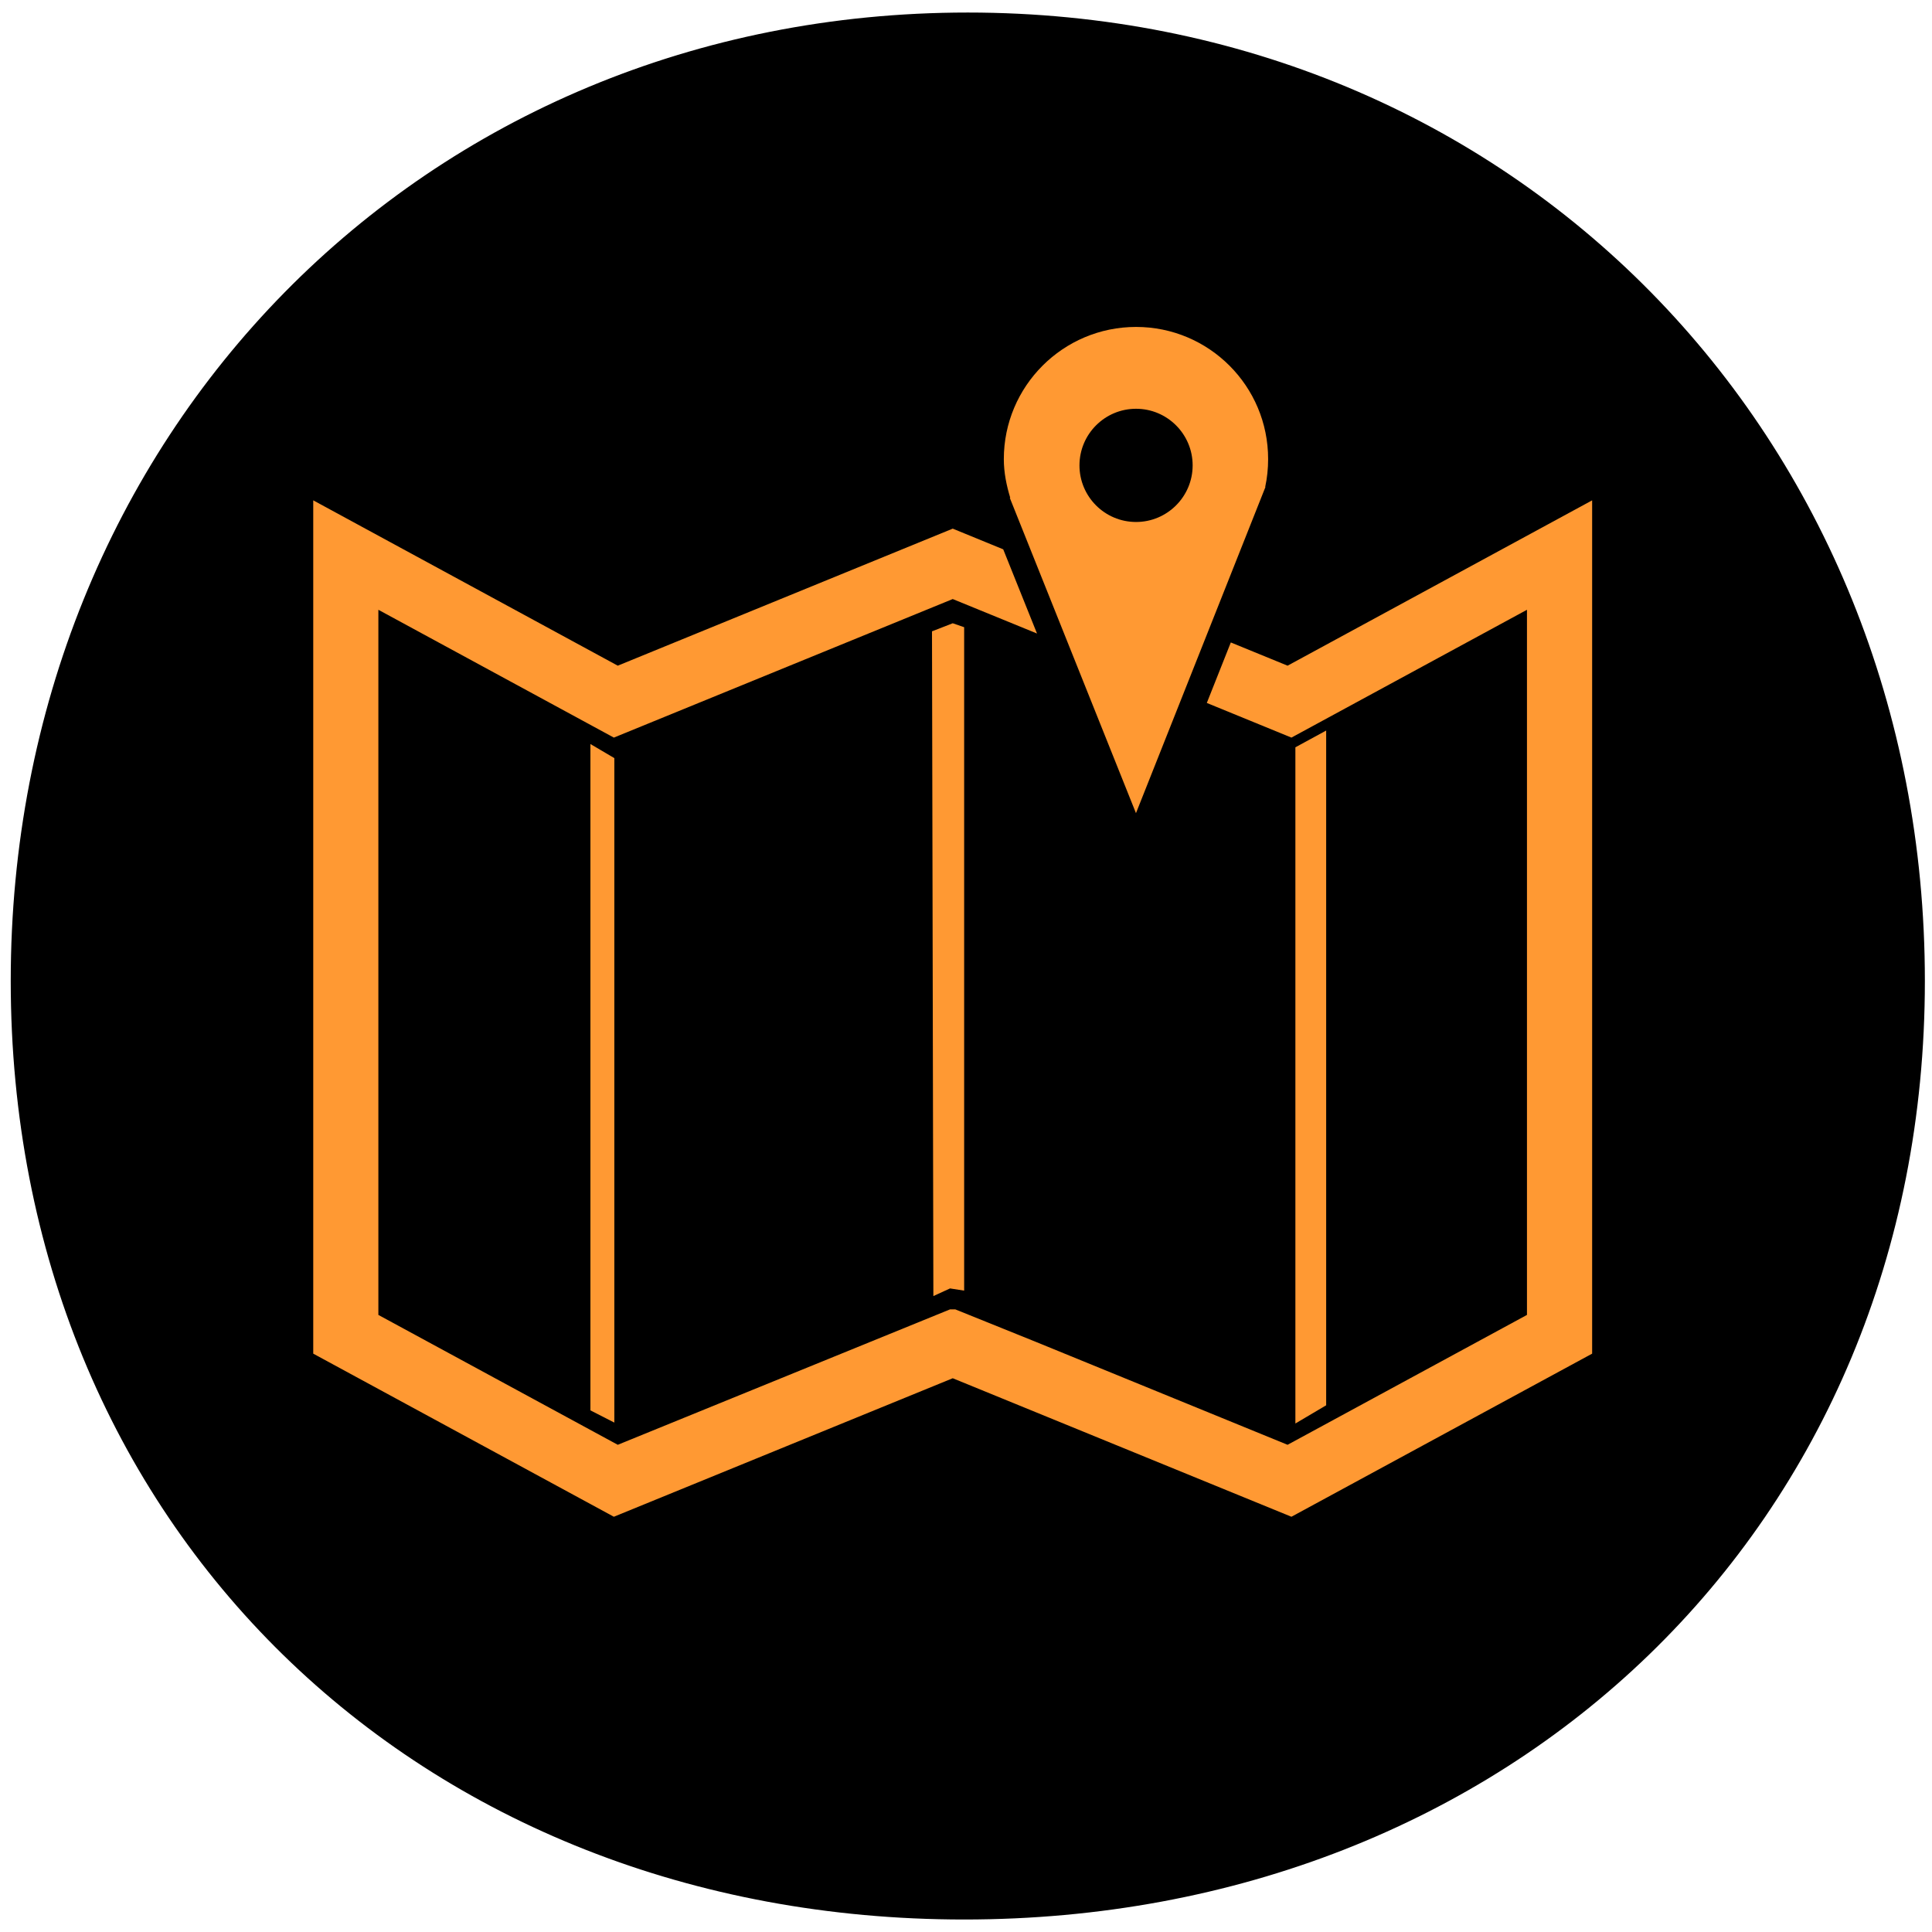
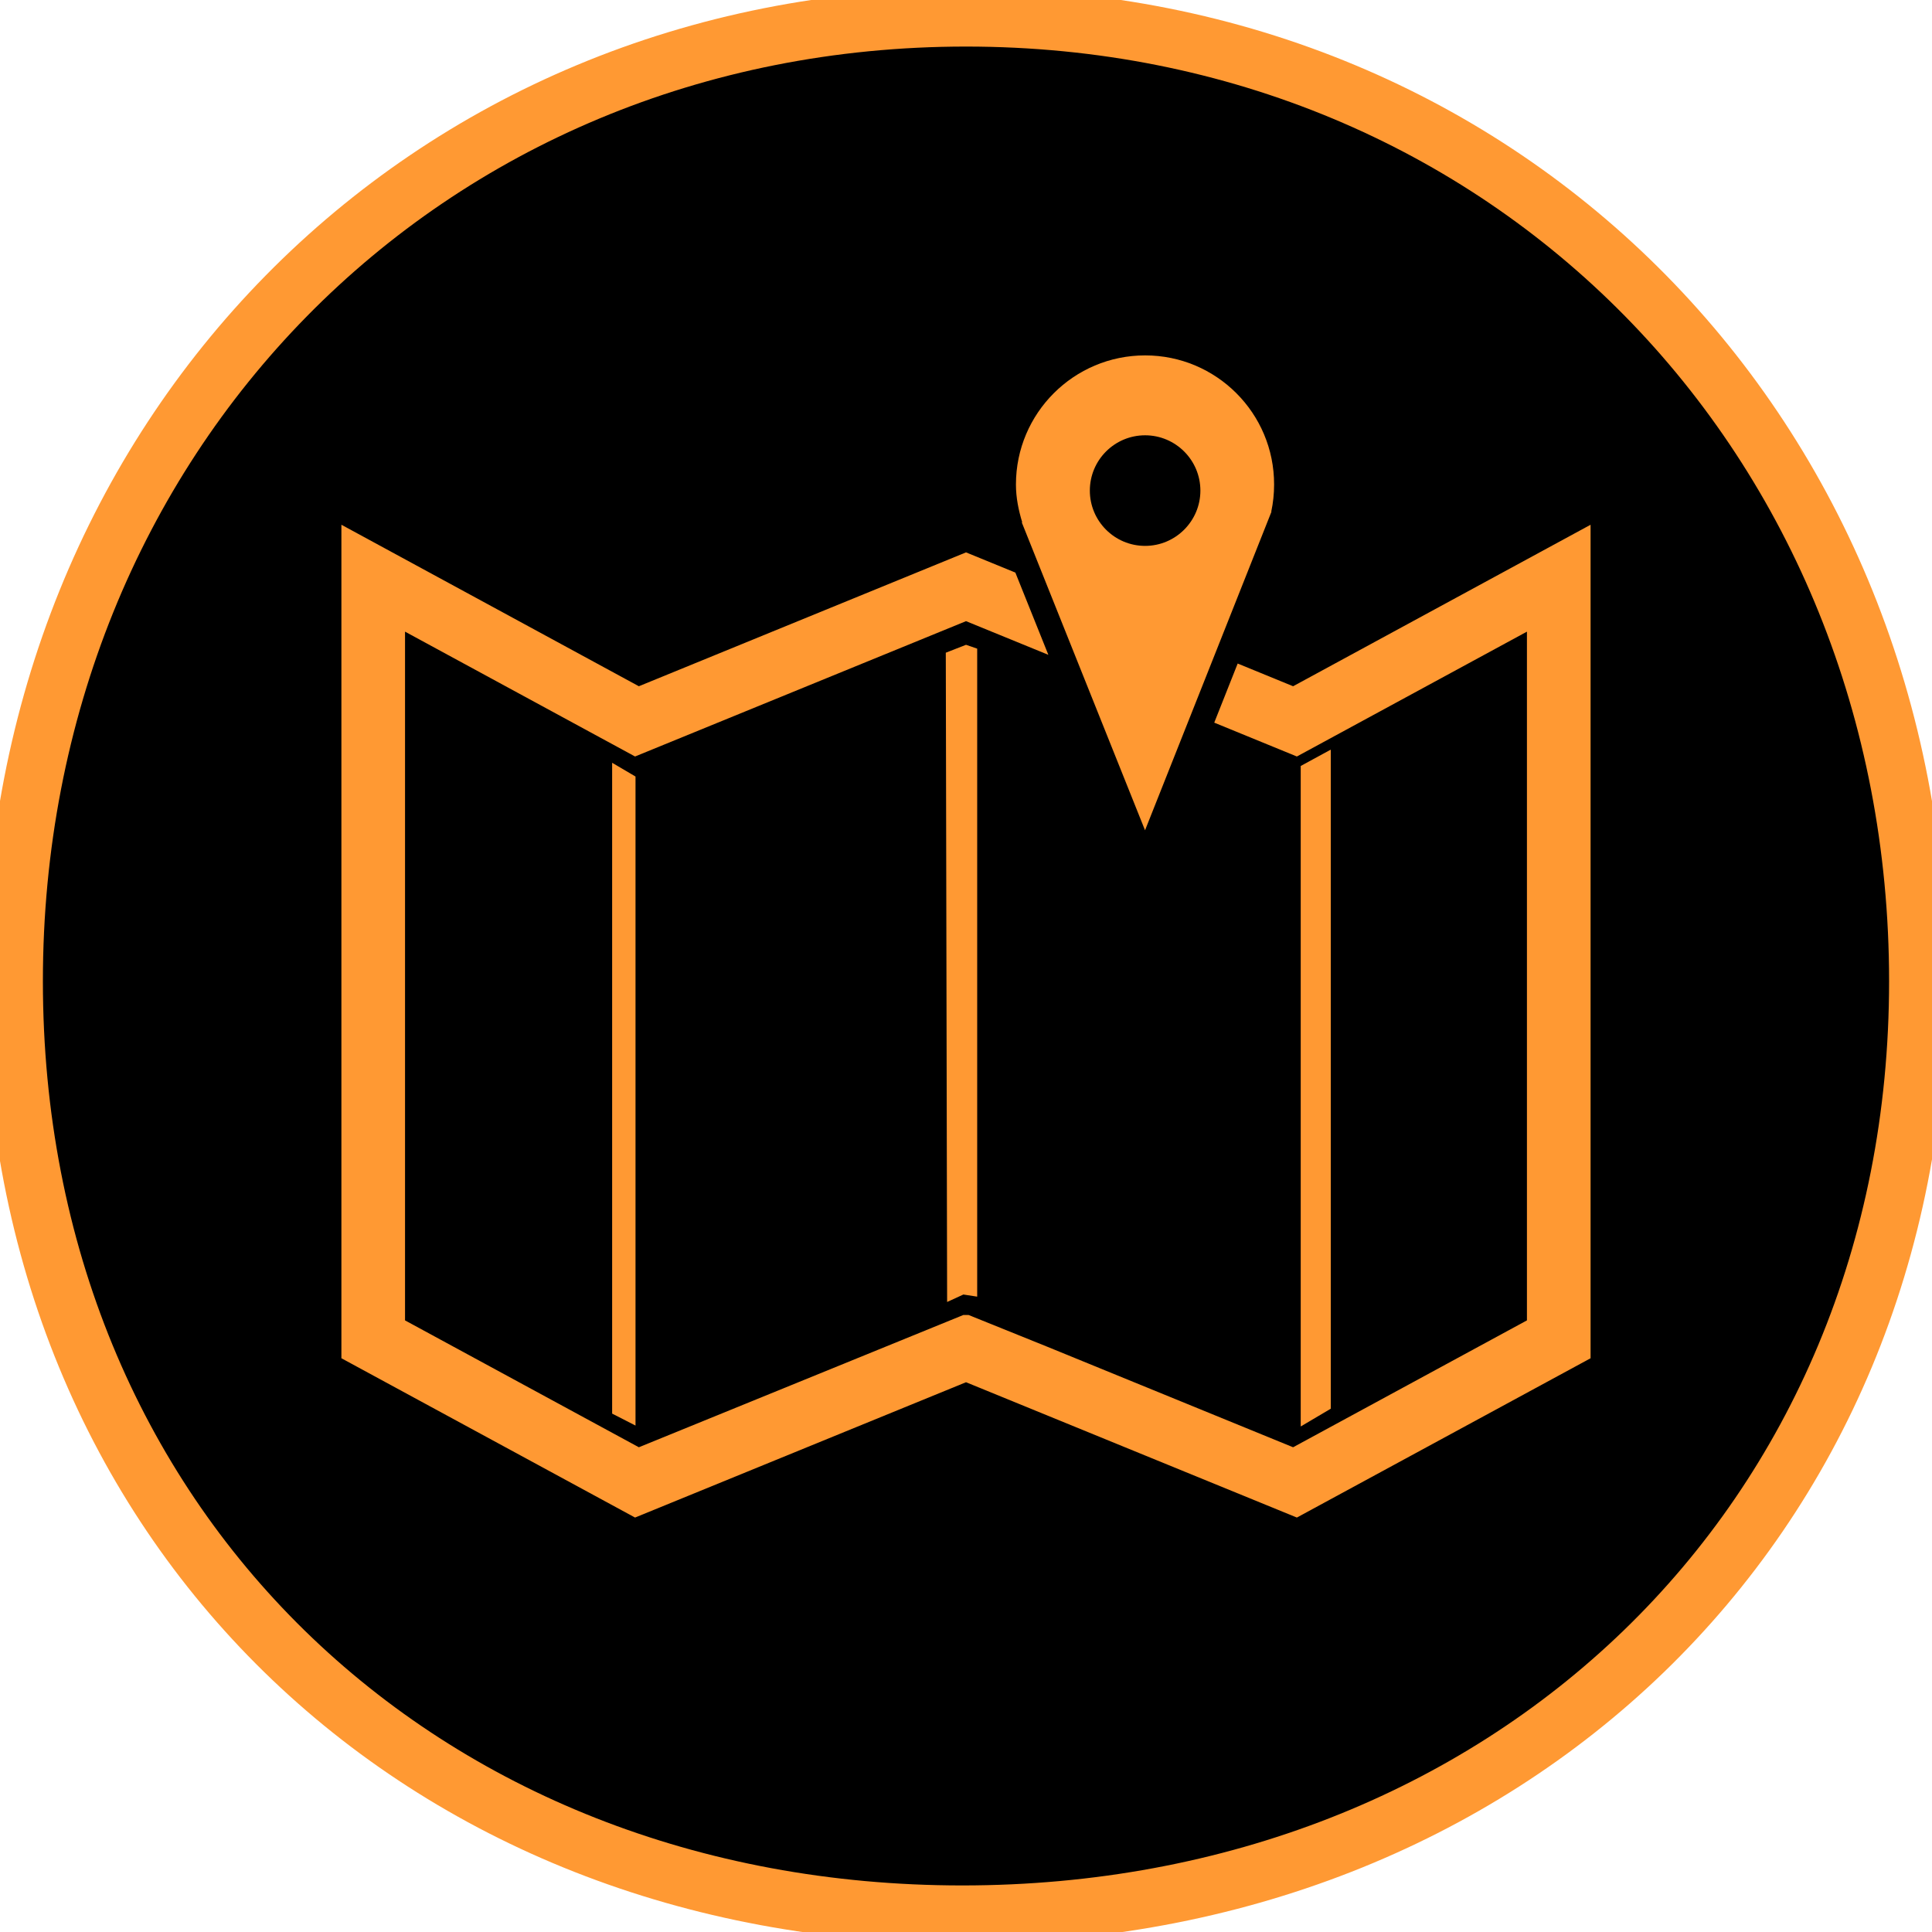
- <svg xmlns="http://www.w3.org/2000/svg" version="1.1" id="Layer_1" x="0px" y="0px" width="45px" height="45px" viewBox="0 0 45 45" enable-background="new 0 0 45 45" xml:space="preserve">
+ <svg xmlns="http://www.w3.org/2000/svg" version="1.1" id="Your_Icon" x="0px" y="0px" width="100px" height="100px" viewBox="0 0 100 100" enable-background="new 0 0 100 100" xml:space="preserve">
+   <path id="XMLID_1_" stroke="#FF9933" stroke-width="3" stroke-miterlimit="10" d="M99.279,50.785  c0,28.098-21.373,48.305-49.473,48.305C21.707,99.09,0.72,78.883,0.72,50.785C0.721,22.684,21.901,0.91,50,0.91  C78.1,0.91,99.279,22.682,99.279,50.785z" />
  <g>
-     <path d="M30.957,36.357" />
-     <path d="M15.176,36.357" />
+     <path d="M69.029,80.782" />
+     <path d="M34.775,80.782" />
  </g>
-   <path id="XMLID_1_" stroke="#000000" stroke-miterlimit="10" d="M44.334,22.847c0,12.427-9.451,21.362-21.877,21.362  S0.75,35.273,0.75,22.847c0-12.426,9.366-22.055,21.792-22.055C34.969,0.792,44.334,10.42,44.334,22.847z" />
-   <polygon fill="#FF9933" points="13.752,32.85 14.309,33.135 14.309,17.658 13.752,17.33 " />
-   <polygon fill="#FF9933" points="21.708,14.705 21.74,30.188 22.128,30.01 22.457,30.061 22.457,14.609 22.191,14.517 " />
-   <polygon fill="#FF9933" points="30.889,17.016 30.172,17.406 30.172,33.156 30.889,32.732 " />
+   <polygon fill="#FF9933" points="31.684,73.168 32.894,73.787 32.894,40.193 31.684,39.481 " />
+   <polygon fill="#FF9933" points="48.954,33.784 49.023,67.39 49.865,67.004 50.579,67.114 50.579,33.574 50.001,33.375 " />
+   <polygon fill="#FF9933" points="68.881,38.8 67.325,39.647 67.325,73.834 68.881,72.914 " />
  <g>
-     <polyline fill="none" points="24.154,14.756 22.191,13.953 14.298,17.18 8.813,14.203 8.813,30.627 14.389,33.652 22.128,30.498    22.251,30.498 24.135,31.258 29.99,33.652 35.566,30.627 35.566,14.203 30.08,17.18 28.109,16.373  " />
-     <polygon fill="#FF9933" points="29.99,15.505 28.668,14.964 28.109,16.373 30.08,17.18 35.566,14.203 35.566,30.627 29.99,33.652    24.135,31.258 22.251,30.498 22.128,30.498 14.389,33.652 8.813,30.627 8.813,14.203 14.298,17.18 22.191,13.953 24.154,14.756    23.367,12.795 22.191,12.313 14.389,15.505 7.296,11.654 7.296,31.529 14.298,35.328 22.191,32.102 30.08,35.328 37.084,31.529    37.084,11.654  " />
+     <polyline fill="none" points="54.263,33.894 50.001,32.151 32.87,39.156 20.964,32.694 20.964,68.343 33.067,74.91 49.865,68.063    50.132,68.063 54.222,69.713 66.931,74.91 79.034,68.343 79.034,32.694 67.126,39.156 62.849,37.404  " />
+     <polygon fill="#FF9933" points="66.931,35.52 64.062,34.345 62.849,37.404 67.126,39.156 79.034,32.694 79.034,68.343    66.931,74.91 54.222,69.713 50.132,68.063 49.865,68.063 33.067,74.91 20.964,68.343 20.964,32.694 32.87,39.156 50.001,32.151    54.263,33.894 52.555,29.637 50.001,28.591 33.067,35.52 17.671,27.161 17.671,70.303 32.87,78.548 50.001,71.544 67.126,78.548    82.328,70.303 82.328,27.161  " />
  </g>
-   <path fill="#FF9933" d="M26.461,7.615c-1.699,0-3.08,1.378-3.08,3.079c0,0.316,0.063,0.615,0.15,0.902H23.52l2.939,7.344  l3.016-7.598h-0.006c0.045-0.208,0.068-0.425,0.068-0.648C29.539,8.993,28.16,7.615,26.461,7.615z M26.461,12.158  c-0.729,0-1.318-0.591-1.318-1.318c0-0.728,0.59-1.319,1.318-1.319c0.727,0,1.318,0.591,1.318,1.319  C27.779,11.566,27.188,12.158,26.461,12.158z" />
+   <path fill="#FF9933" d="M59.271,18.395c-3.688,0-6.686,2.991-6.686,6.683c0,0.686,0.136,1.335,0.325,1.958h-0.024l6.381,15.939  l6.545-16.492H65.8c0.097-0.452,0.147-0.922,0.147-1.406C65.952,21.386,62.959,18.395,59.271,18.395z M59.271,28.255  c-1.582,0-2.861-1.284-2.861-2.861c0-1.581,1.279-2.863,2.861-2.863c1.576,0,2.861,1.282,2.861,2.863  C62.132,26.97,60.847,28.255,59.271,28.255z" />
</svg>
